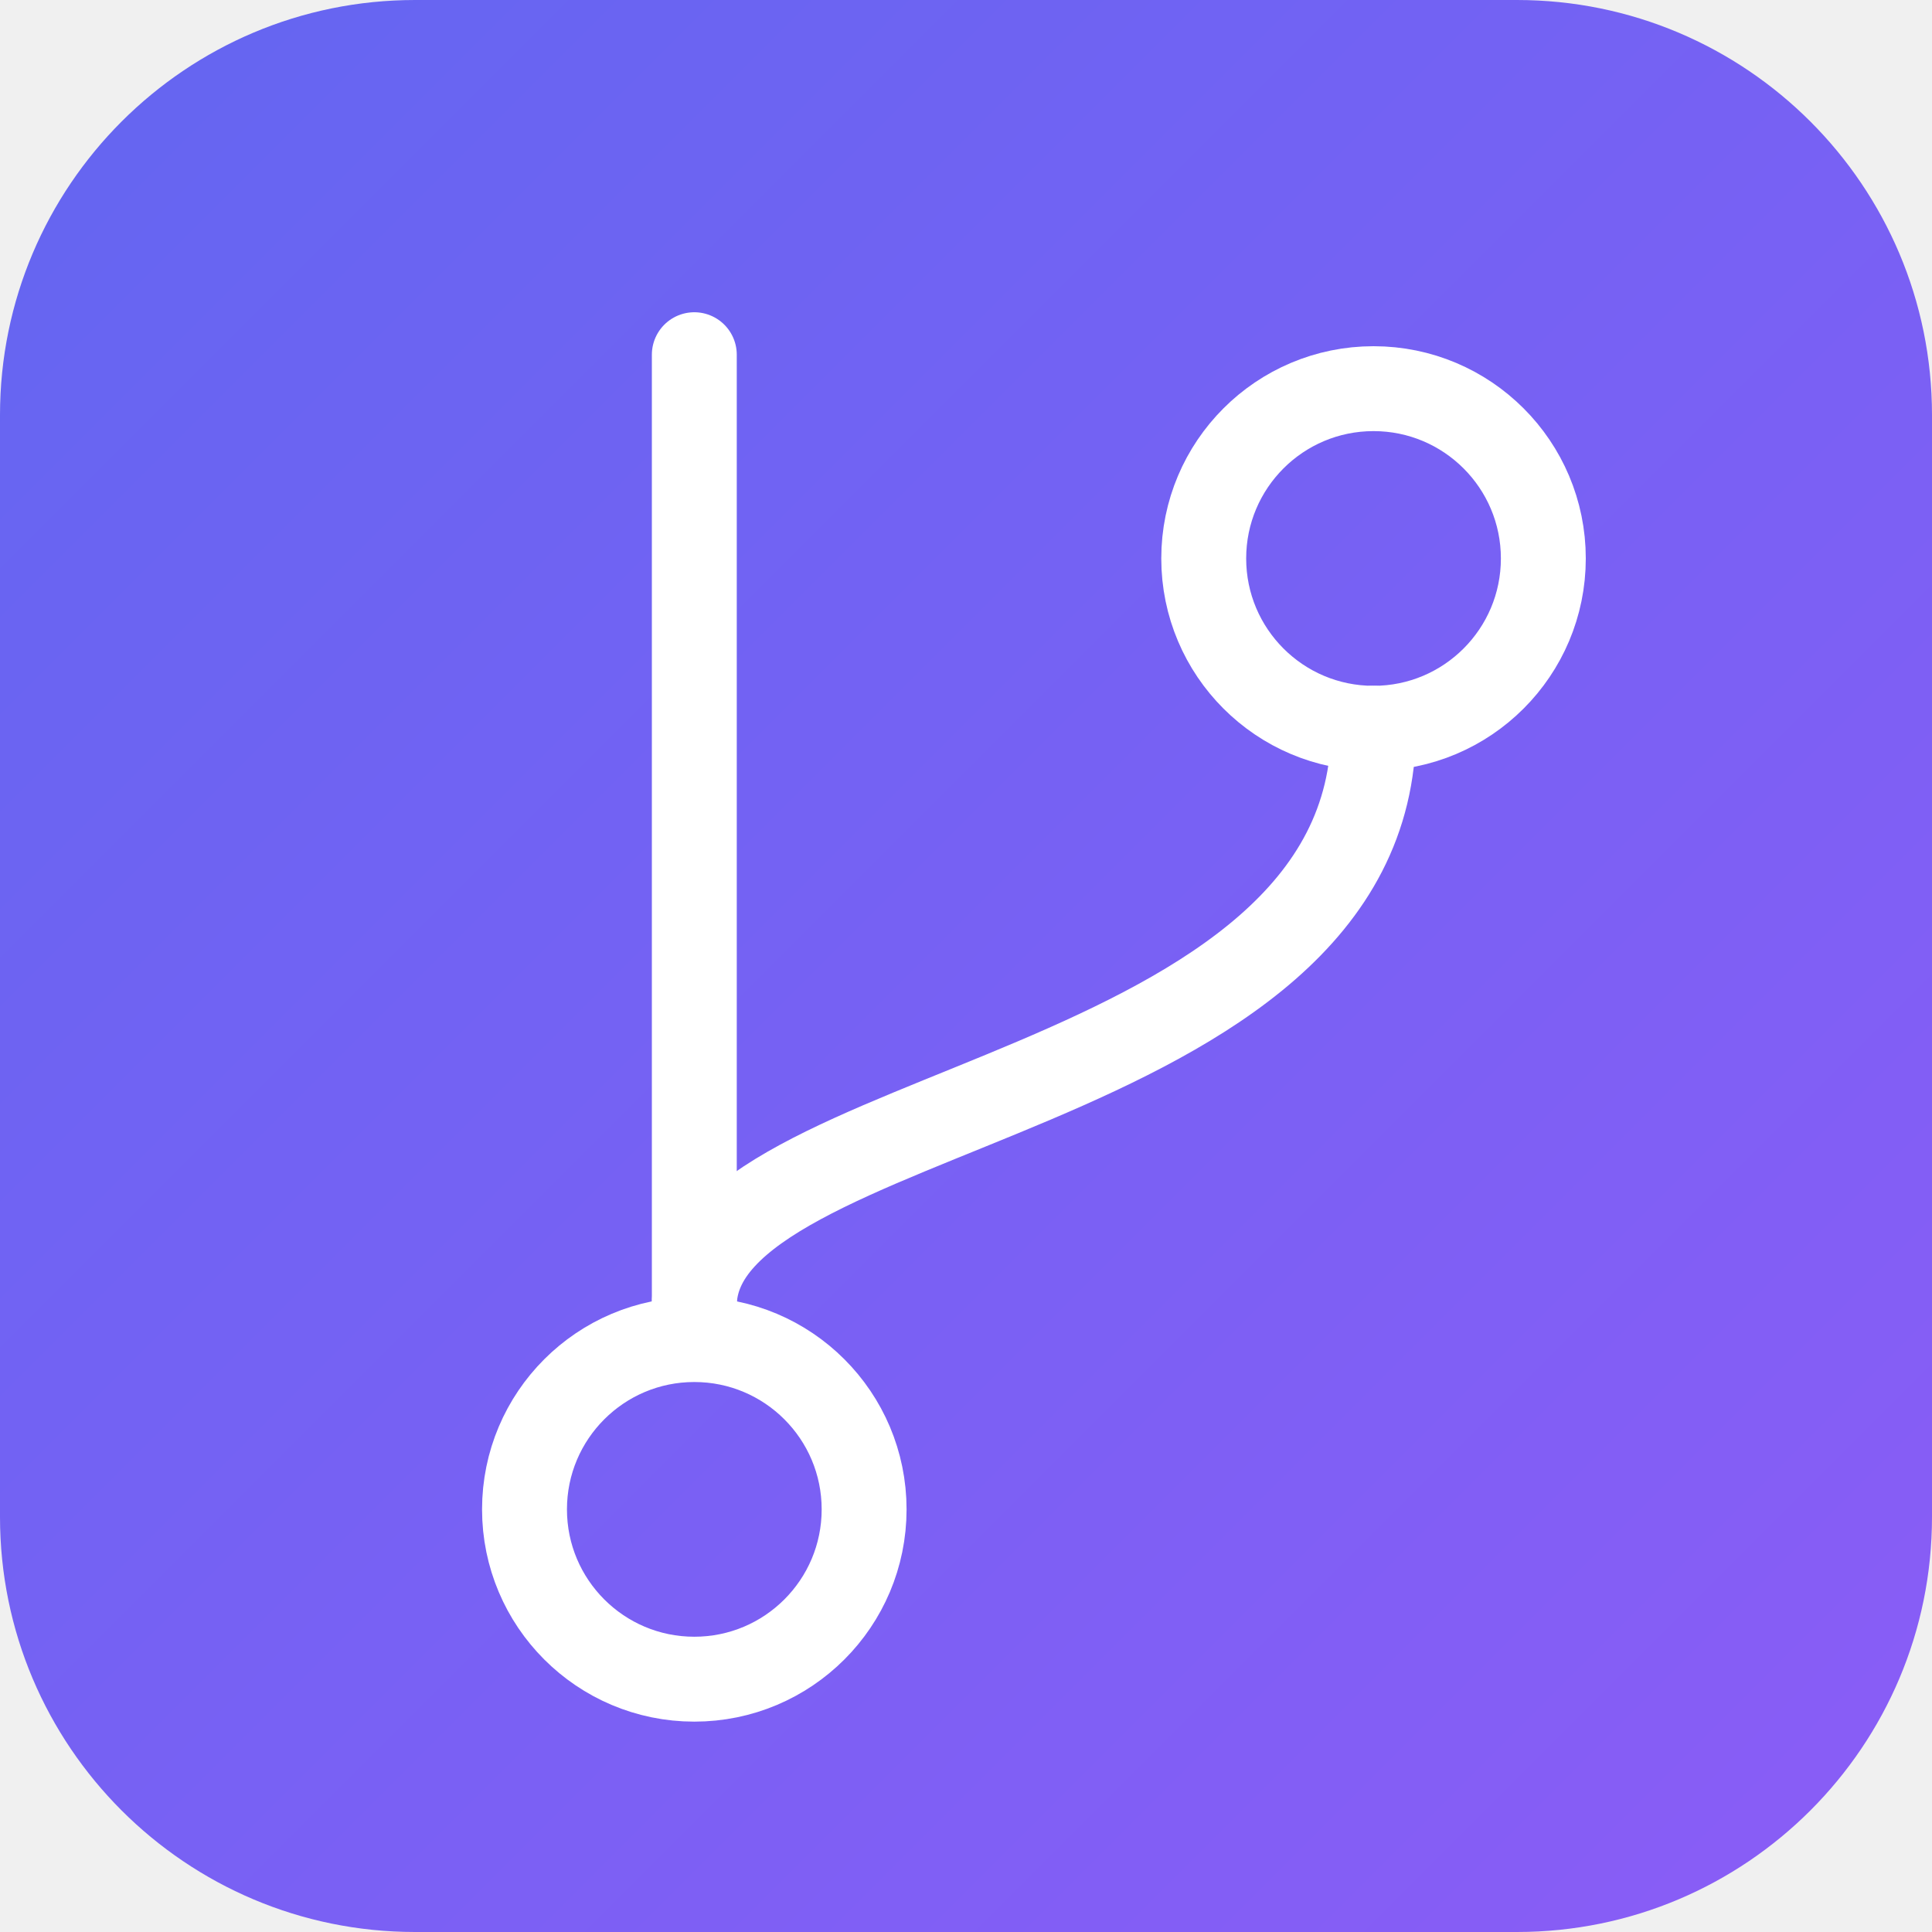
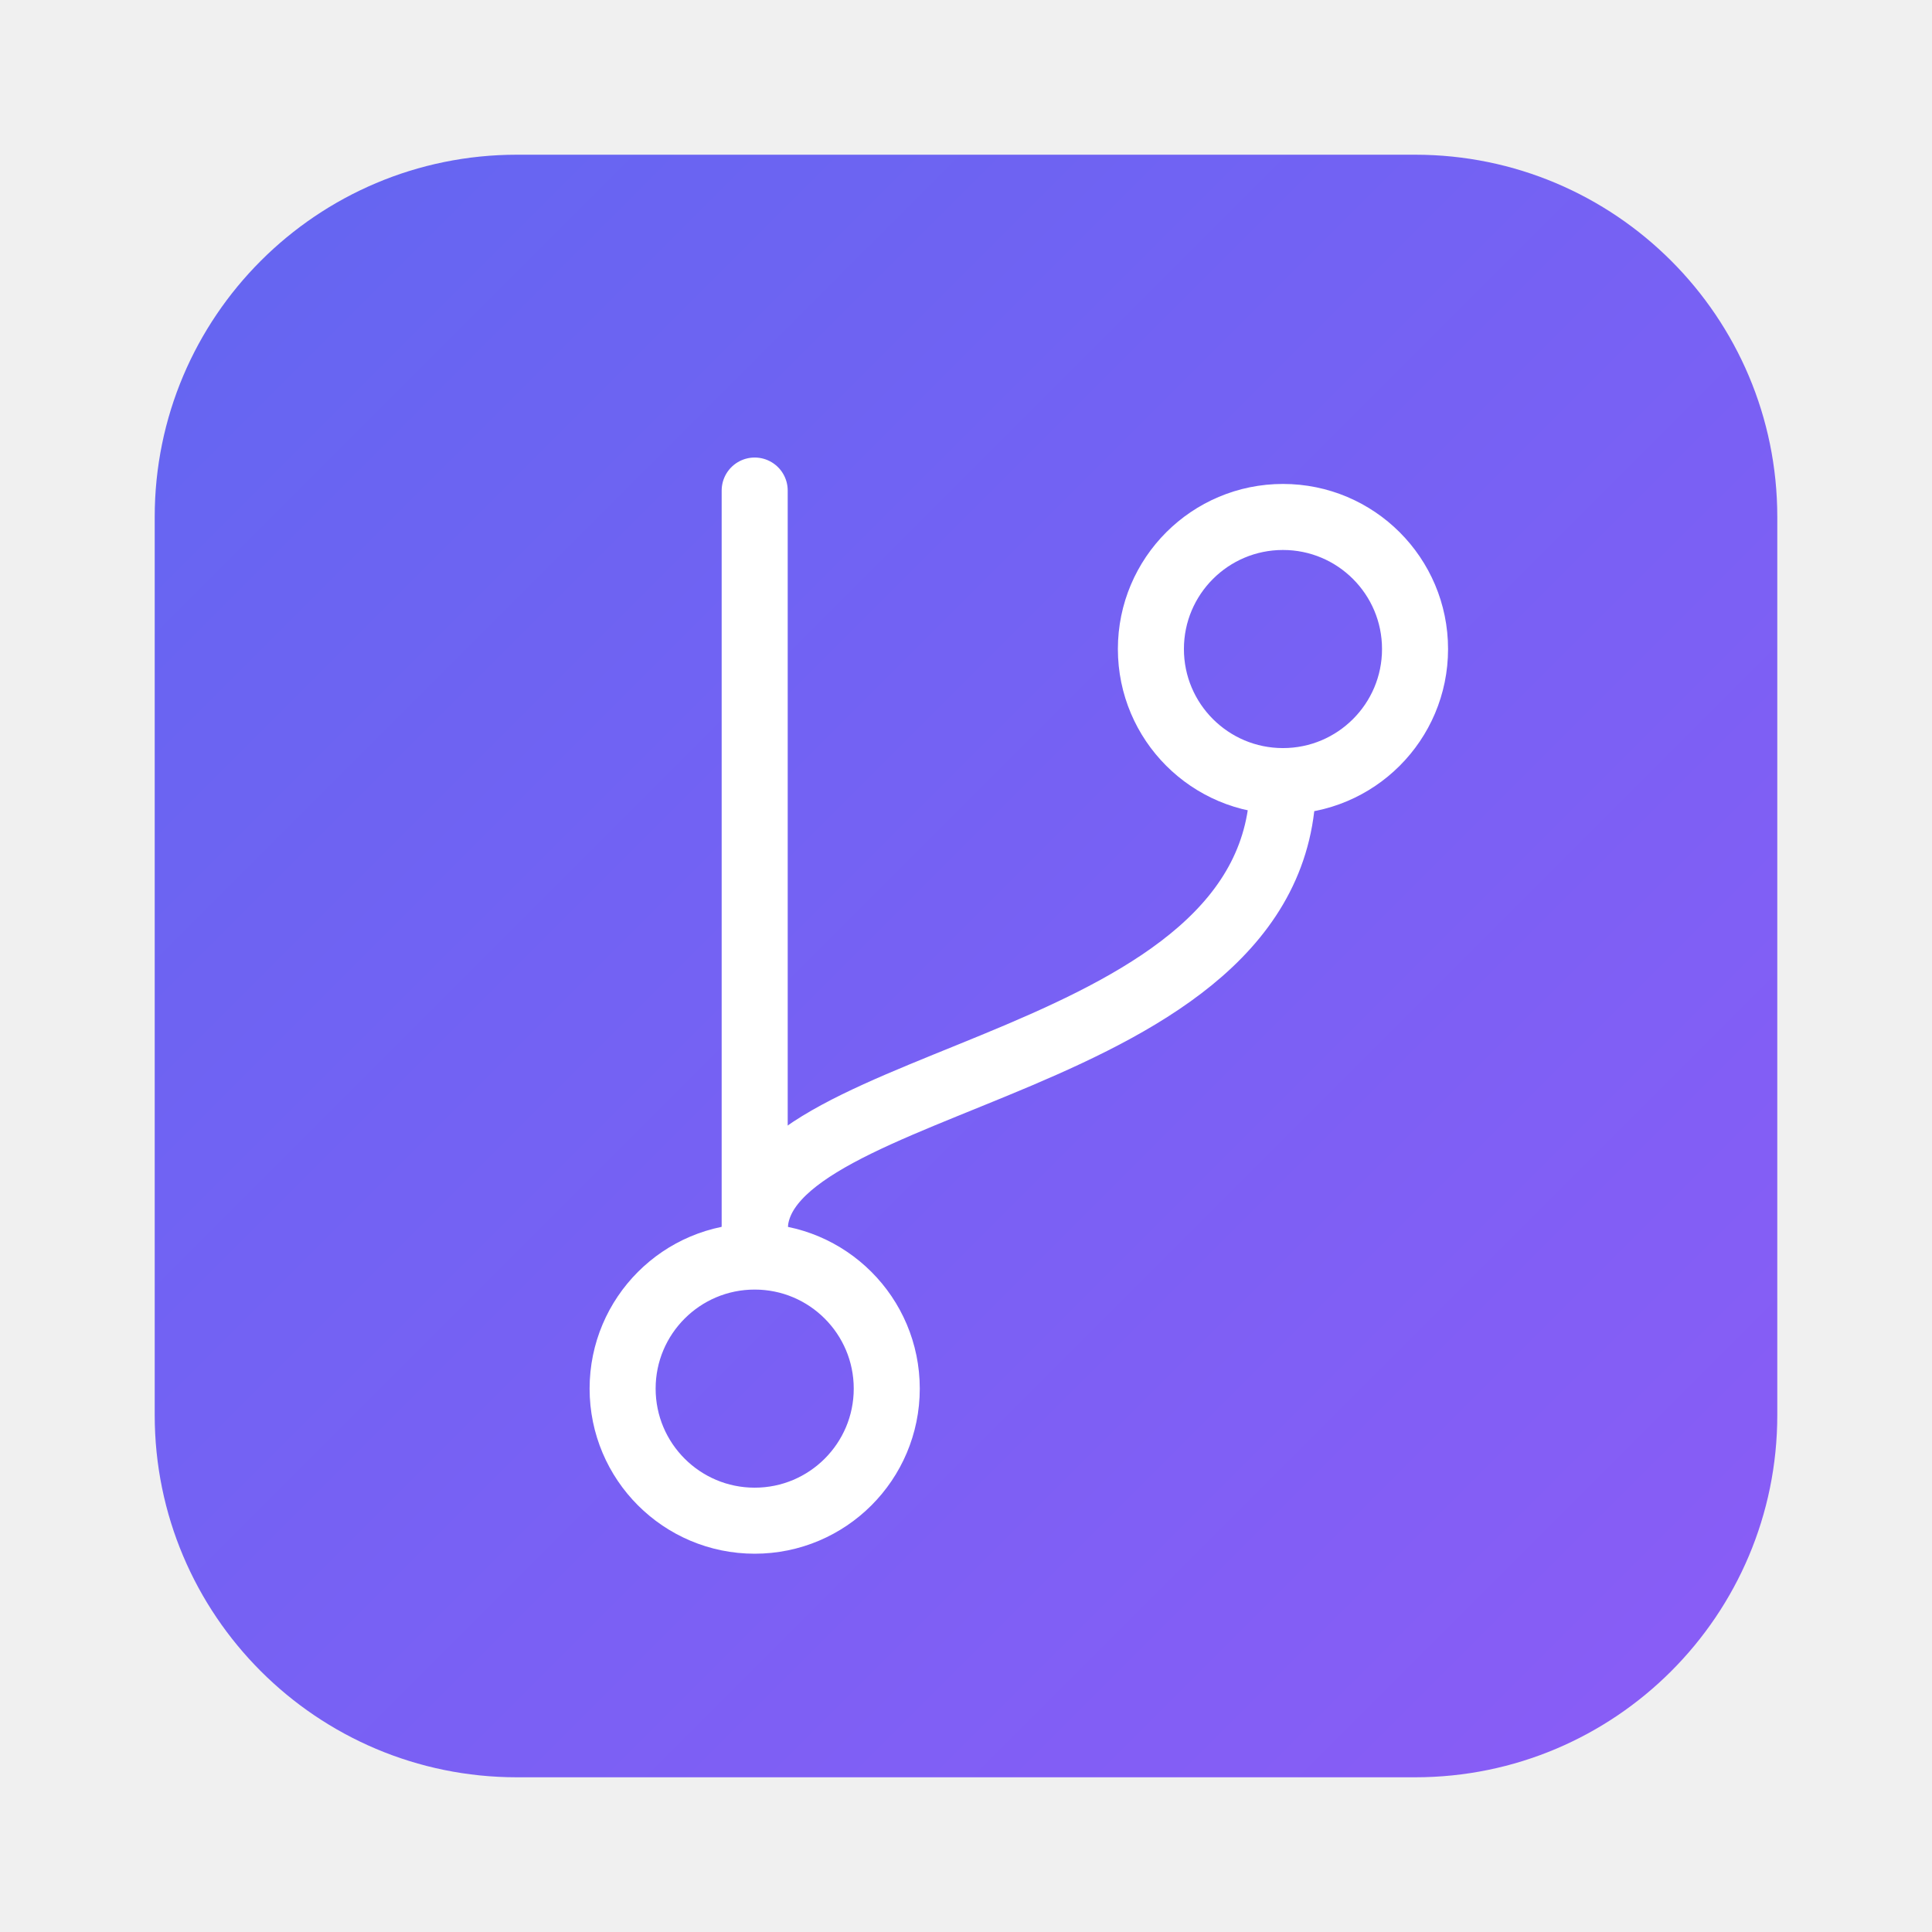
<svg xmlns="http://www.w3.org/2000/svg" width="1024" height="1024" viewBox="0 0 1024 1024">
  <defs>
    <linearGradient id="bg" x1="0%" y1="0%" x2="100%" y2="100%">
      <stop offset="0%" style="stop-color:#6366f1" />
      <stop offset="100%" style="stop-color:#8b5cf6" />
    </linearGradient>
  </defs>
-   <rect width="1024" height="1024" rx="220" fill="url(#bg)" />
-   <g transform="translate(512, 512) scale(18)" stroke="white" stroke-width="2.5" fill="none" stroke-linecap="round" stroke-linejoin="round">
+   <rect x="82" y="82" width="860" height="860" rx="192" fill="url(#bg)" />
+   <g transform="translate(512, 512) scale(14)" stroke="white" stroke-width="2.5" fill="none" stroke-linecap="round" stroke-linejoin="round">
    <line x1="-8" y1="-18" x2="-8" y2="10" />
    <circle cx="-8" cy="16" r="5" />
    <circle cx="12" cy="-12" r="5" />
    <path d="M12 -7 C12 4 -8 4 -8 10" />
  </g>
</svg>
